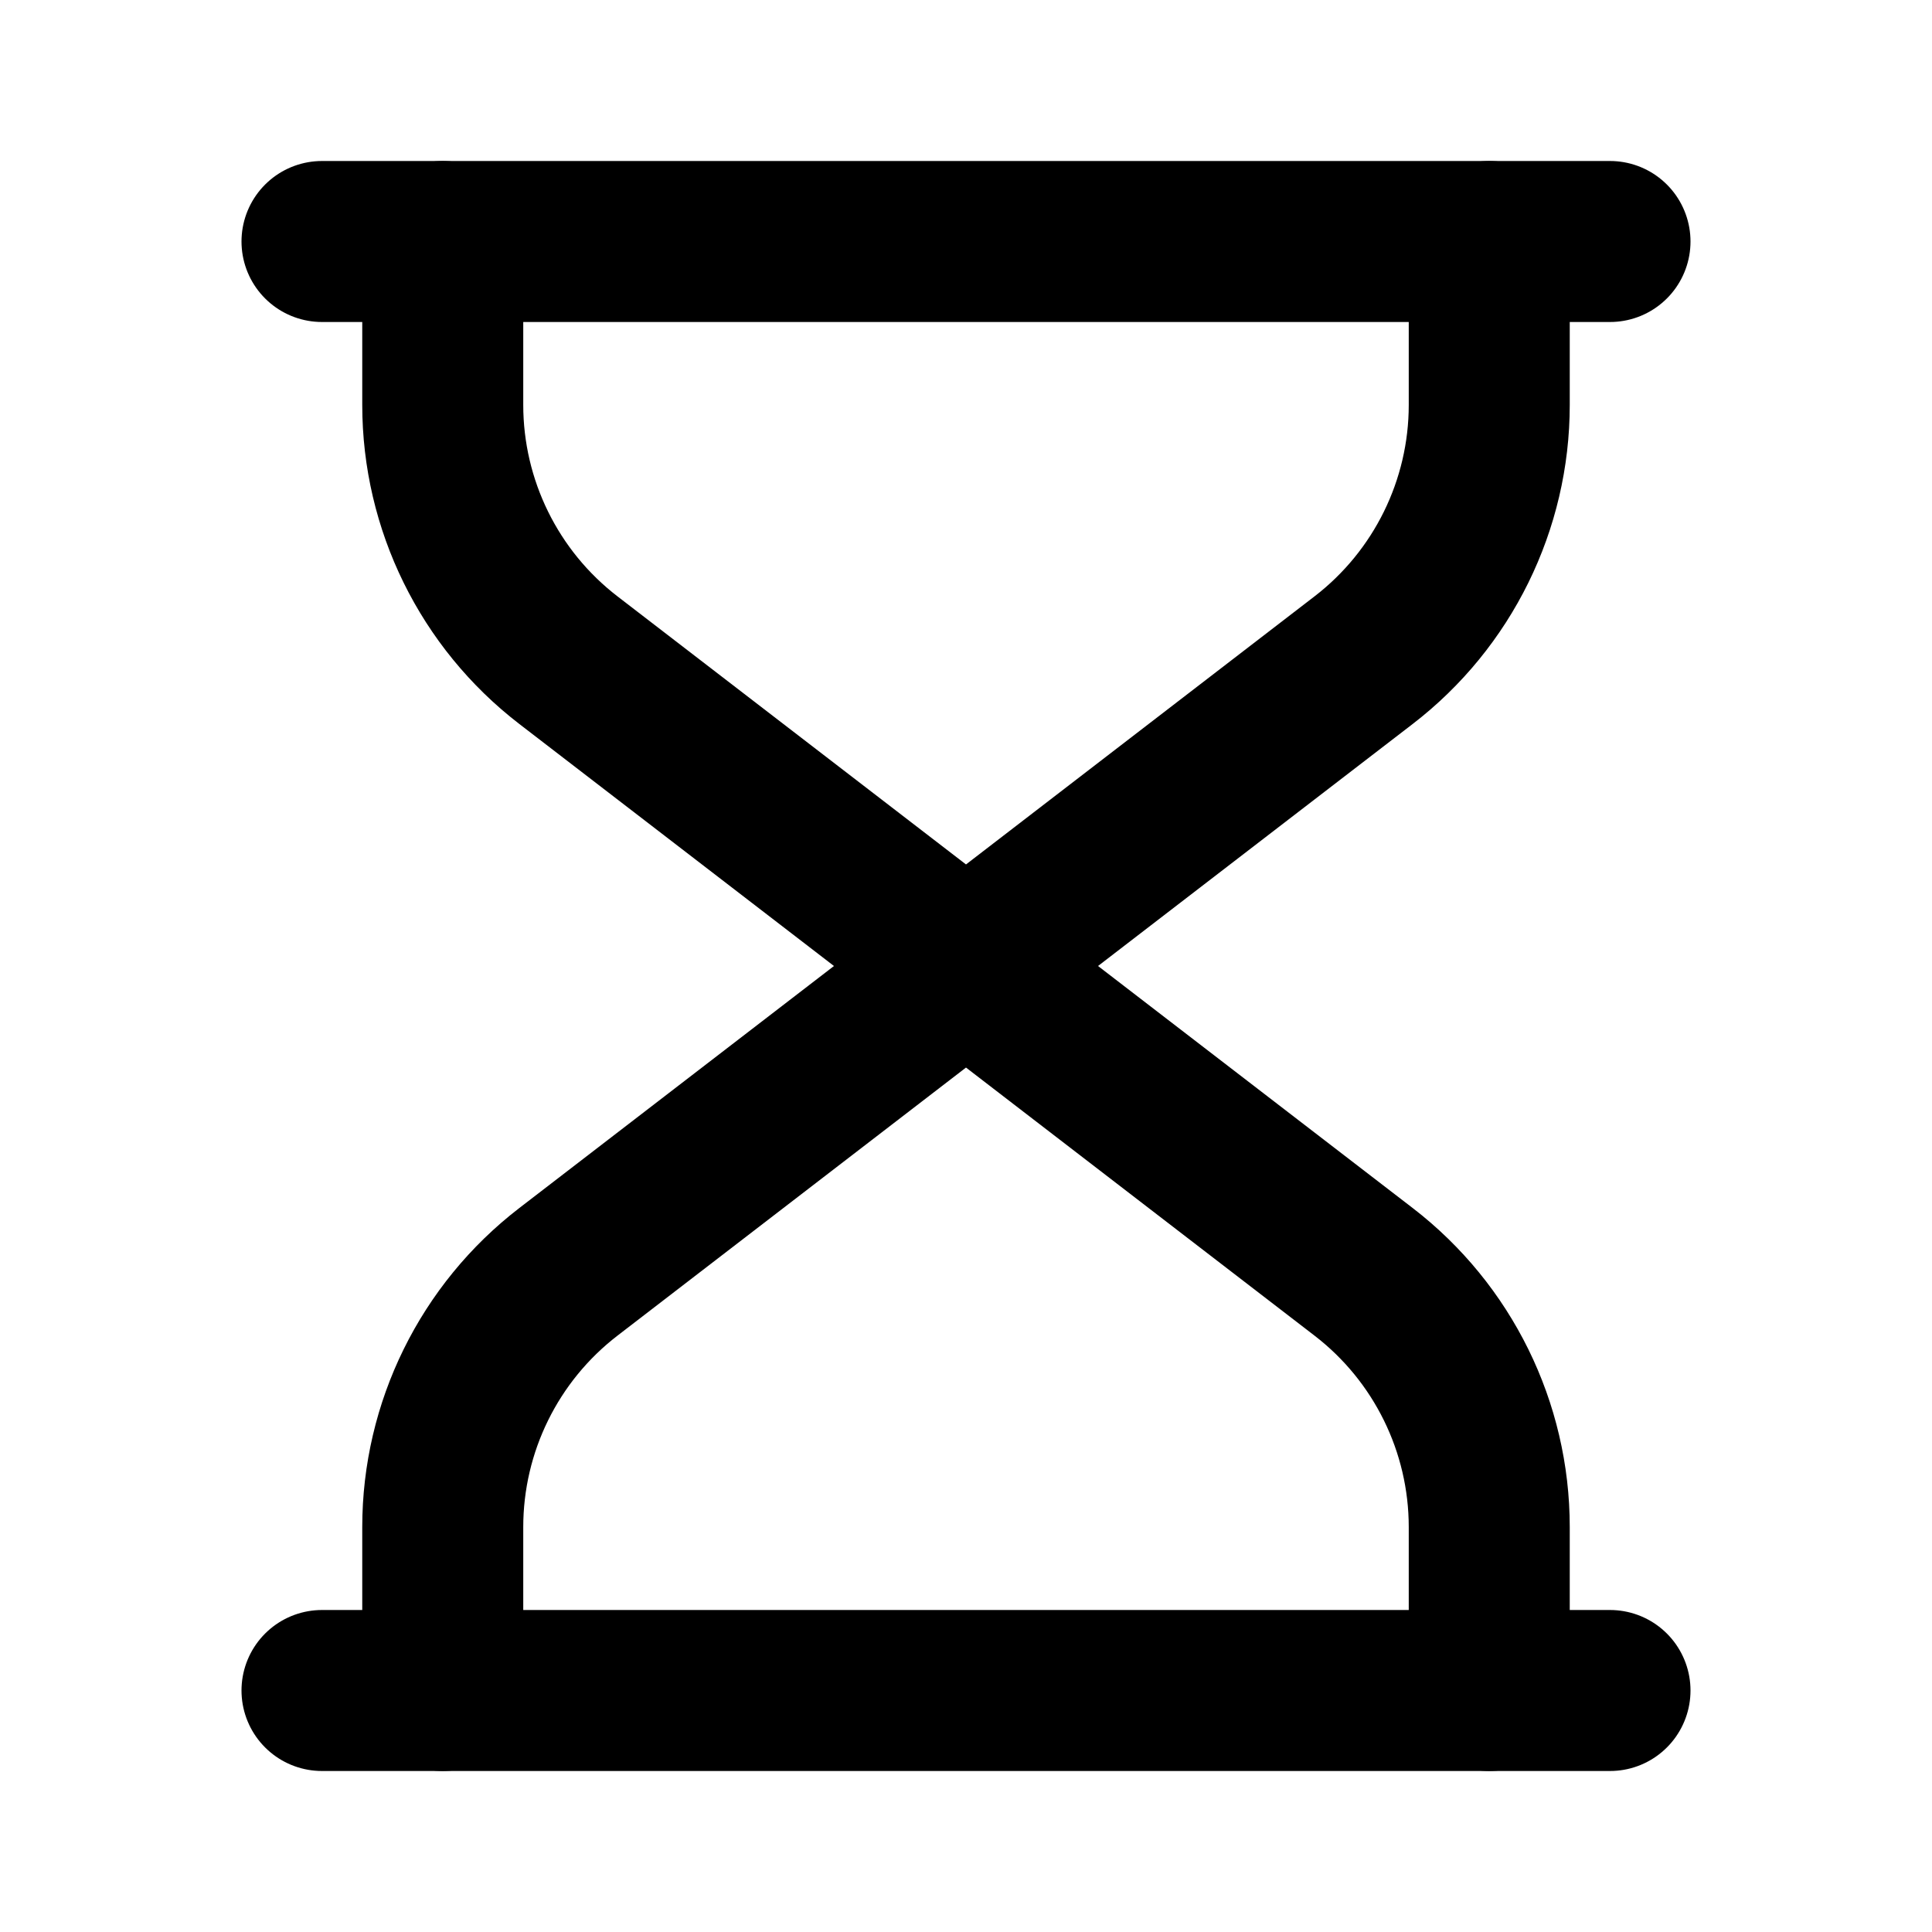
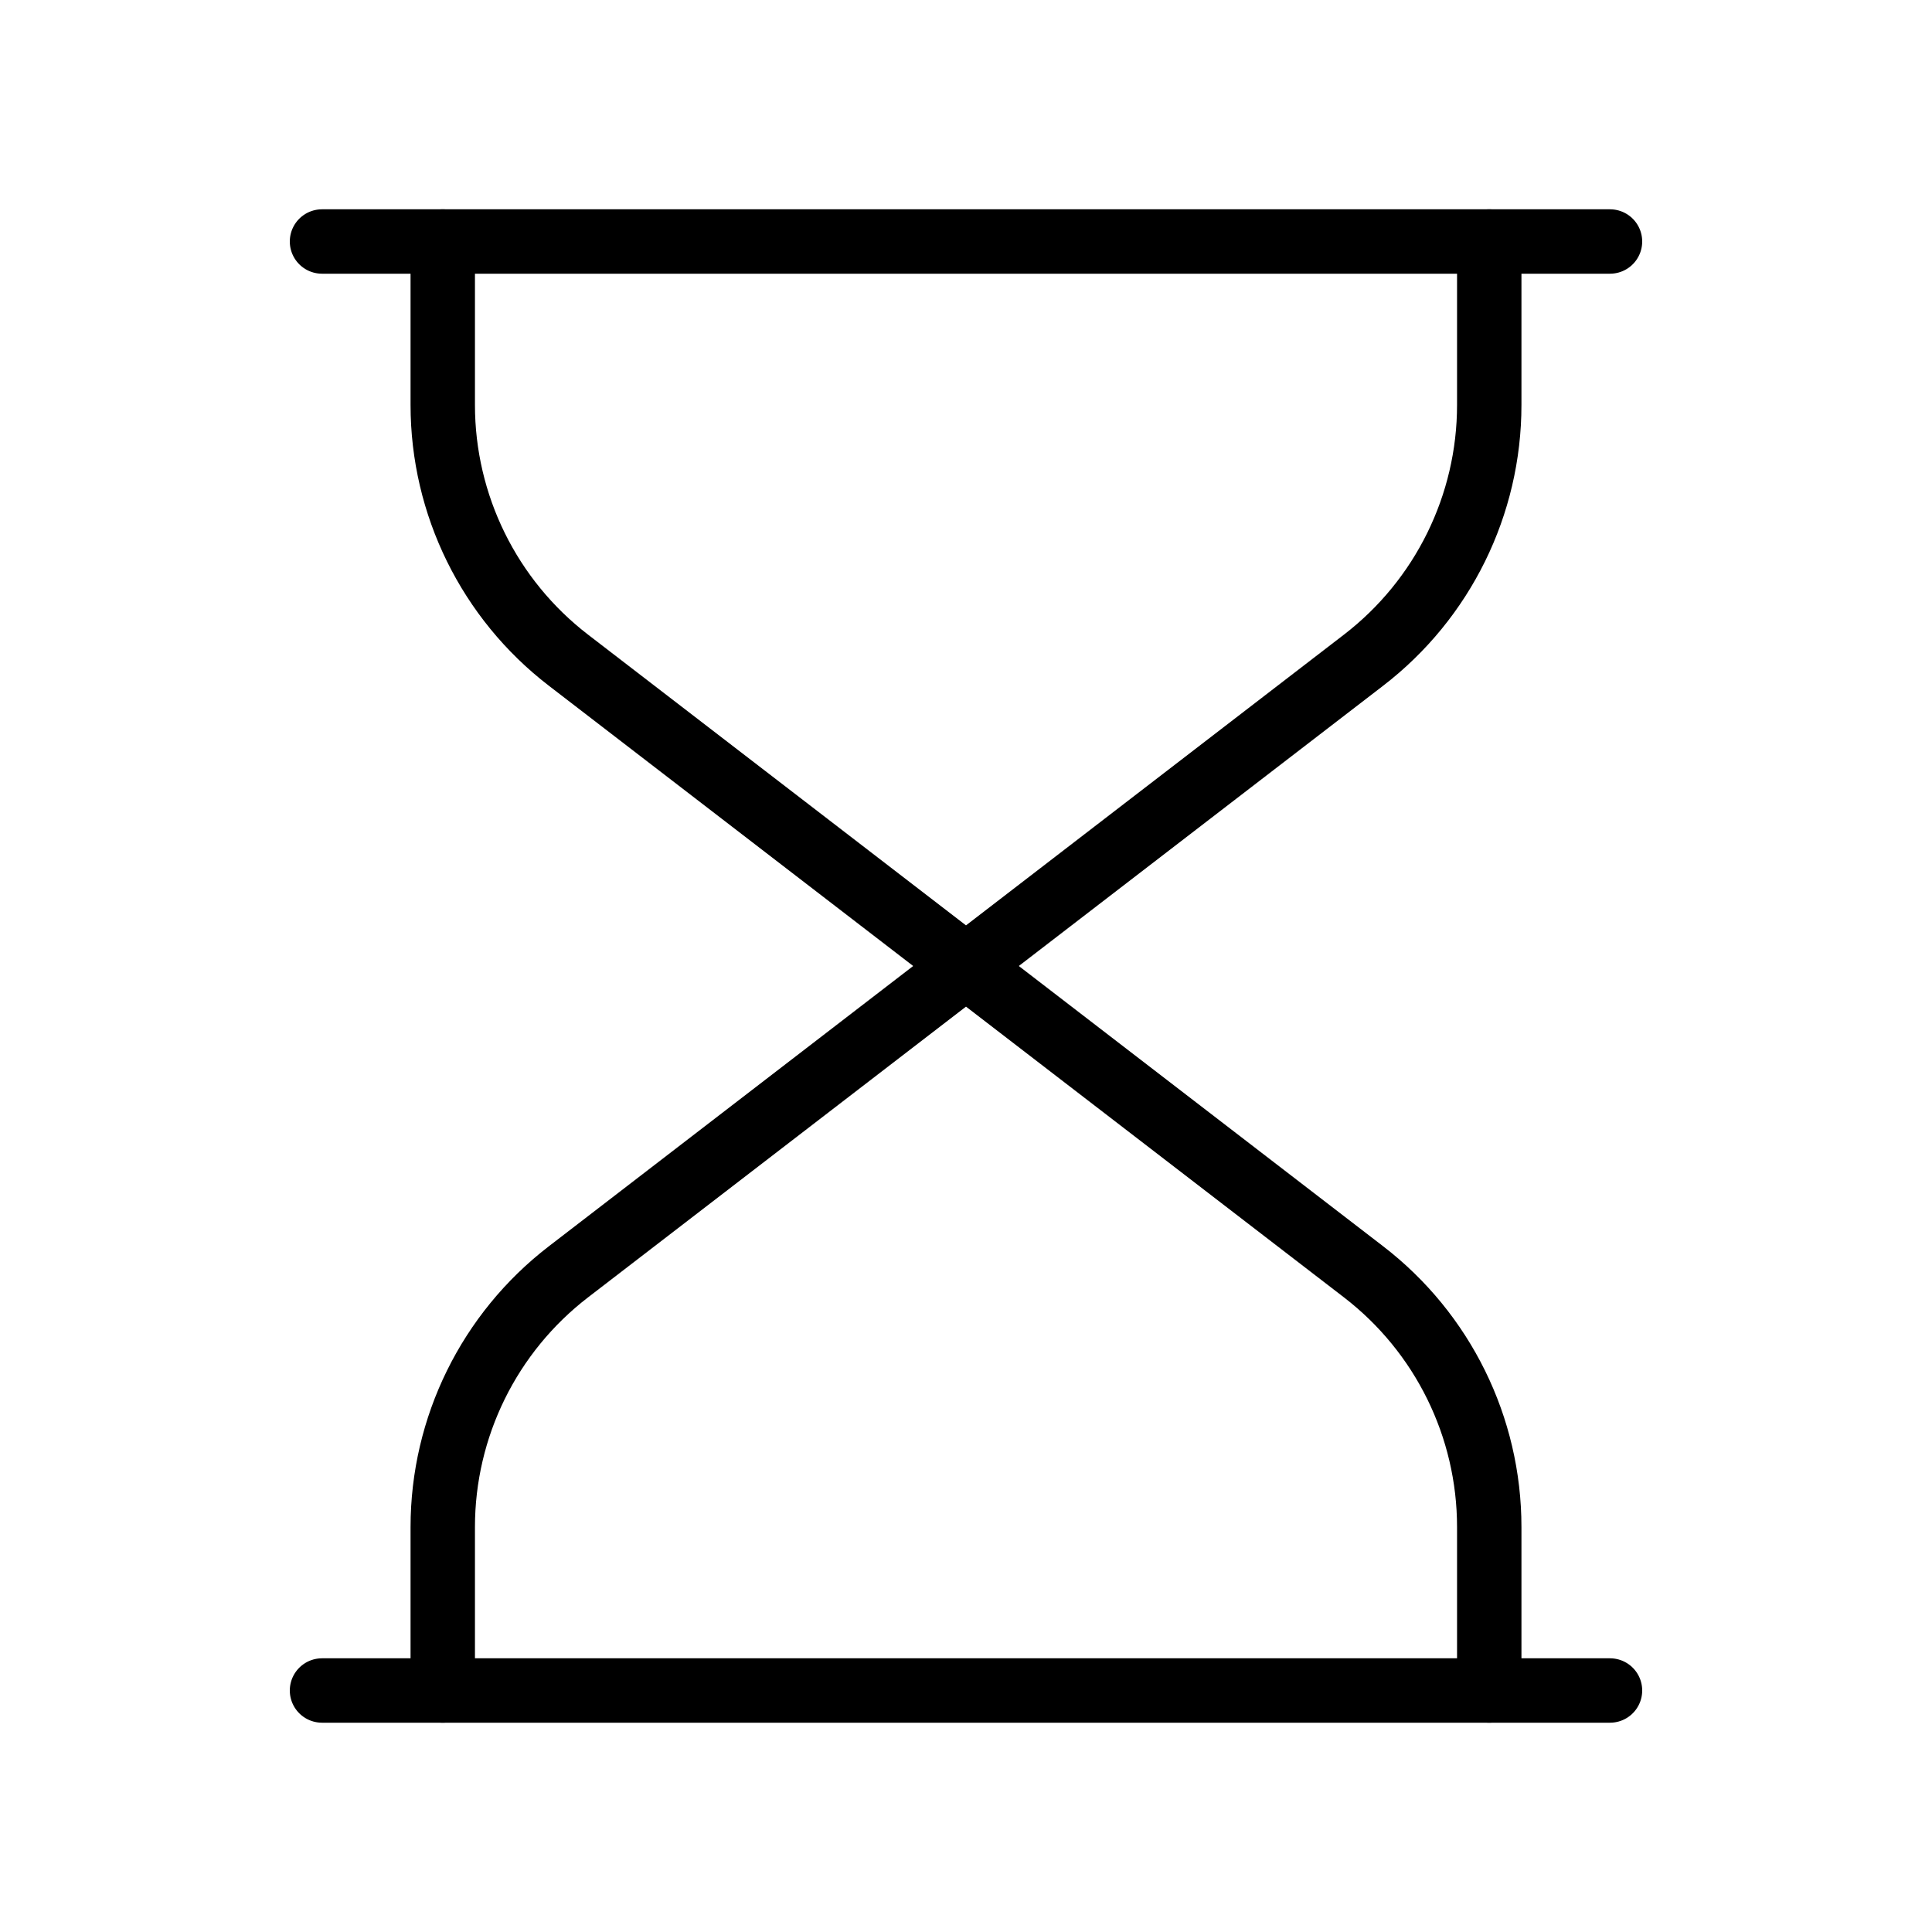
- <svg xmlns="http://www.w3.org/2000/svg" viewBox="0 0 24 24" width="24" height="24" color="#000000" fill="none">
-   <path d="M4 3H20" stroke="currentColor" stroke-width="2" stroke-linecap="round" stroke-linejoin="round" />
-   <path d="M5.5 3V5.03C5.5 6.272 6.077 7.444 7.061 8.201L12 12L16.939 8.201C17.923 7.444 18.5 6.272 18.5 5.03V3" stroke="currentColor" stroke-width="2" stroke-linecap="round" stroke-linejoin="round" />
-   <path d="M5.5 21V18.97C5.5 17.728 6.077 16.556 7.061 15.799L12 12L16.939 15.799C17.923 16.556 18.5 17.728 18.5 18.97V21" stroke="currentColor" stroke-width="2" stroke-linecap="round" stroke-linejoin="round" />
-   <path d="M4 21H20" stroke="currentColor" stroke-width="2" stroke-linecap="round" stroke-linejoin="round" />
+ <svg xmlns="http://www.w3.org/2000/svg" width="60" height="60" viewBox="0 0 60 60" fill="none">
+   <path d="M10 7.5H50" stroke="black" stroke-width="2" stroke-linecap="round" stroke-linejoin="round" />
+   <path d="M13.75 7.5V12.576C13.75 15.681 15.192 18.609 17.653 20.502L30 30L42.347 20.502C44.808 18.609 46.25 15.681 46.25 12.576V7.5" stroke="black" stroke-width="2" stroke-linecap="round" stroke-linejoin="round" />
+   <path d="M13.75 52.5V47.424C13.75 44.319 15.192 41.391 17.653 39.498L30 30L42.347 39.498C44.808 41.391 46.25 44.319 46.25 47.424V52.5" stroke="black" stroke-width="2" stroke-linecap="round" stroke-linejoin="round" />
+   <path d="M10 52.5H50" stroke="black" stroke-width="2" stroke-linecap="round" stroke-linejoin="round" />
</svg>
